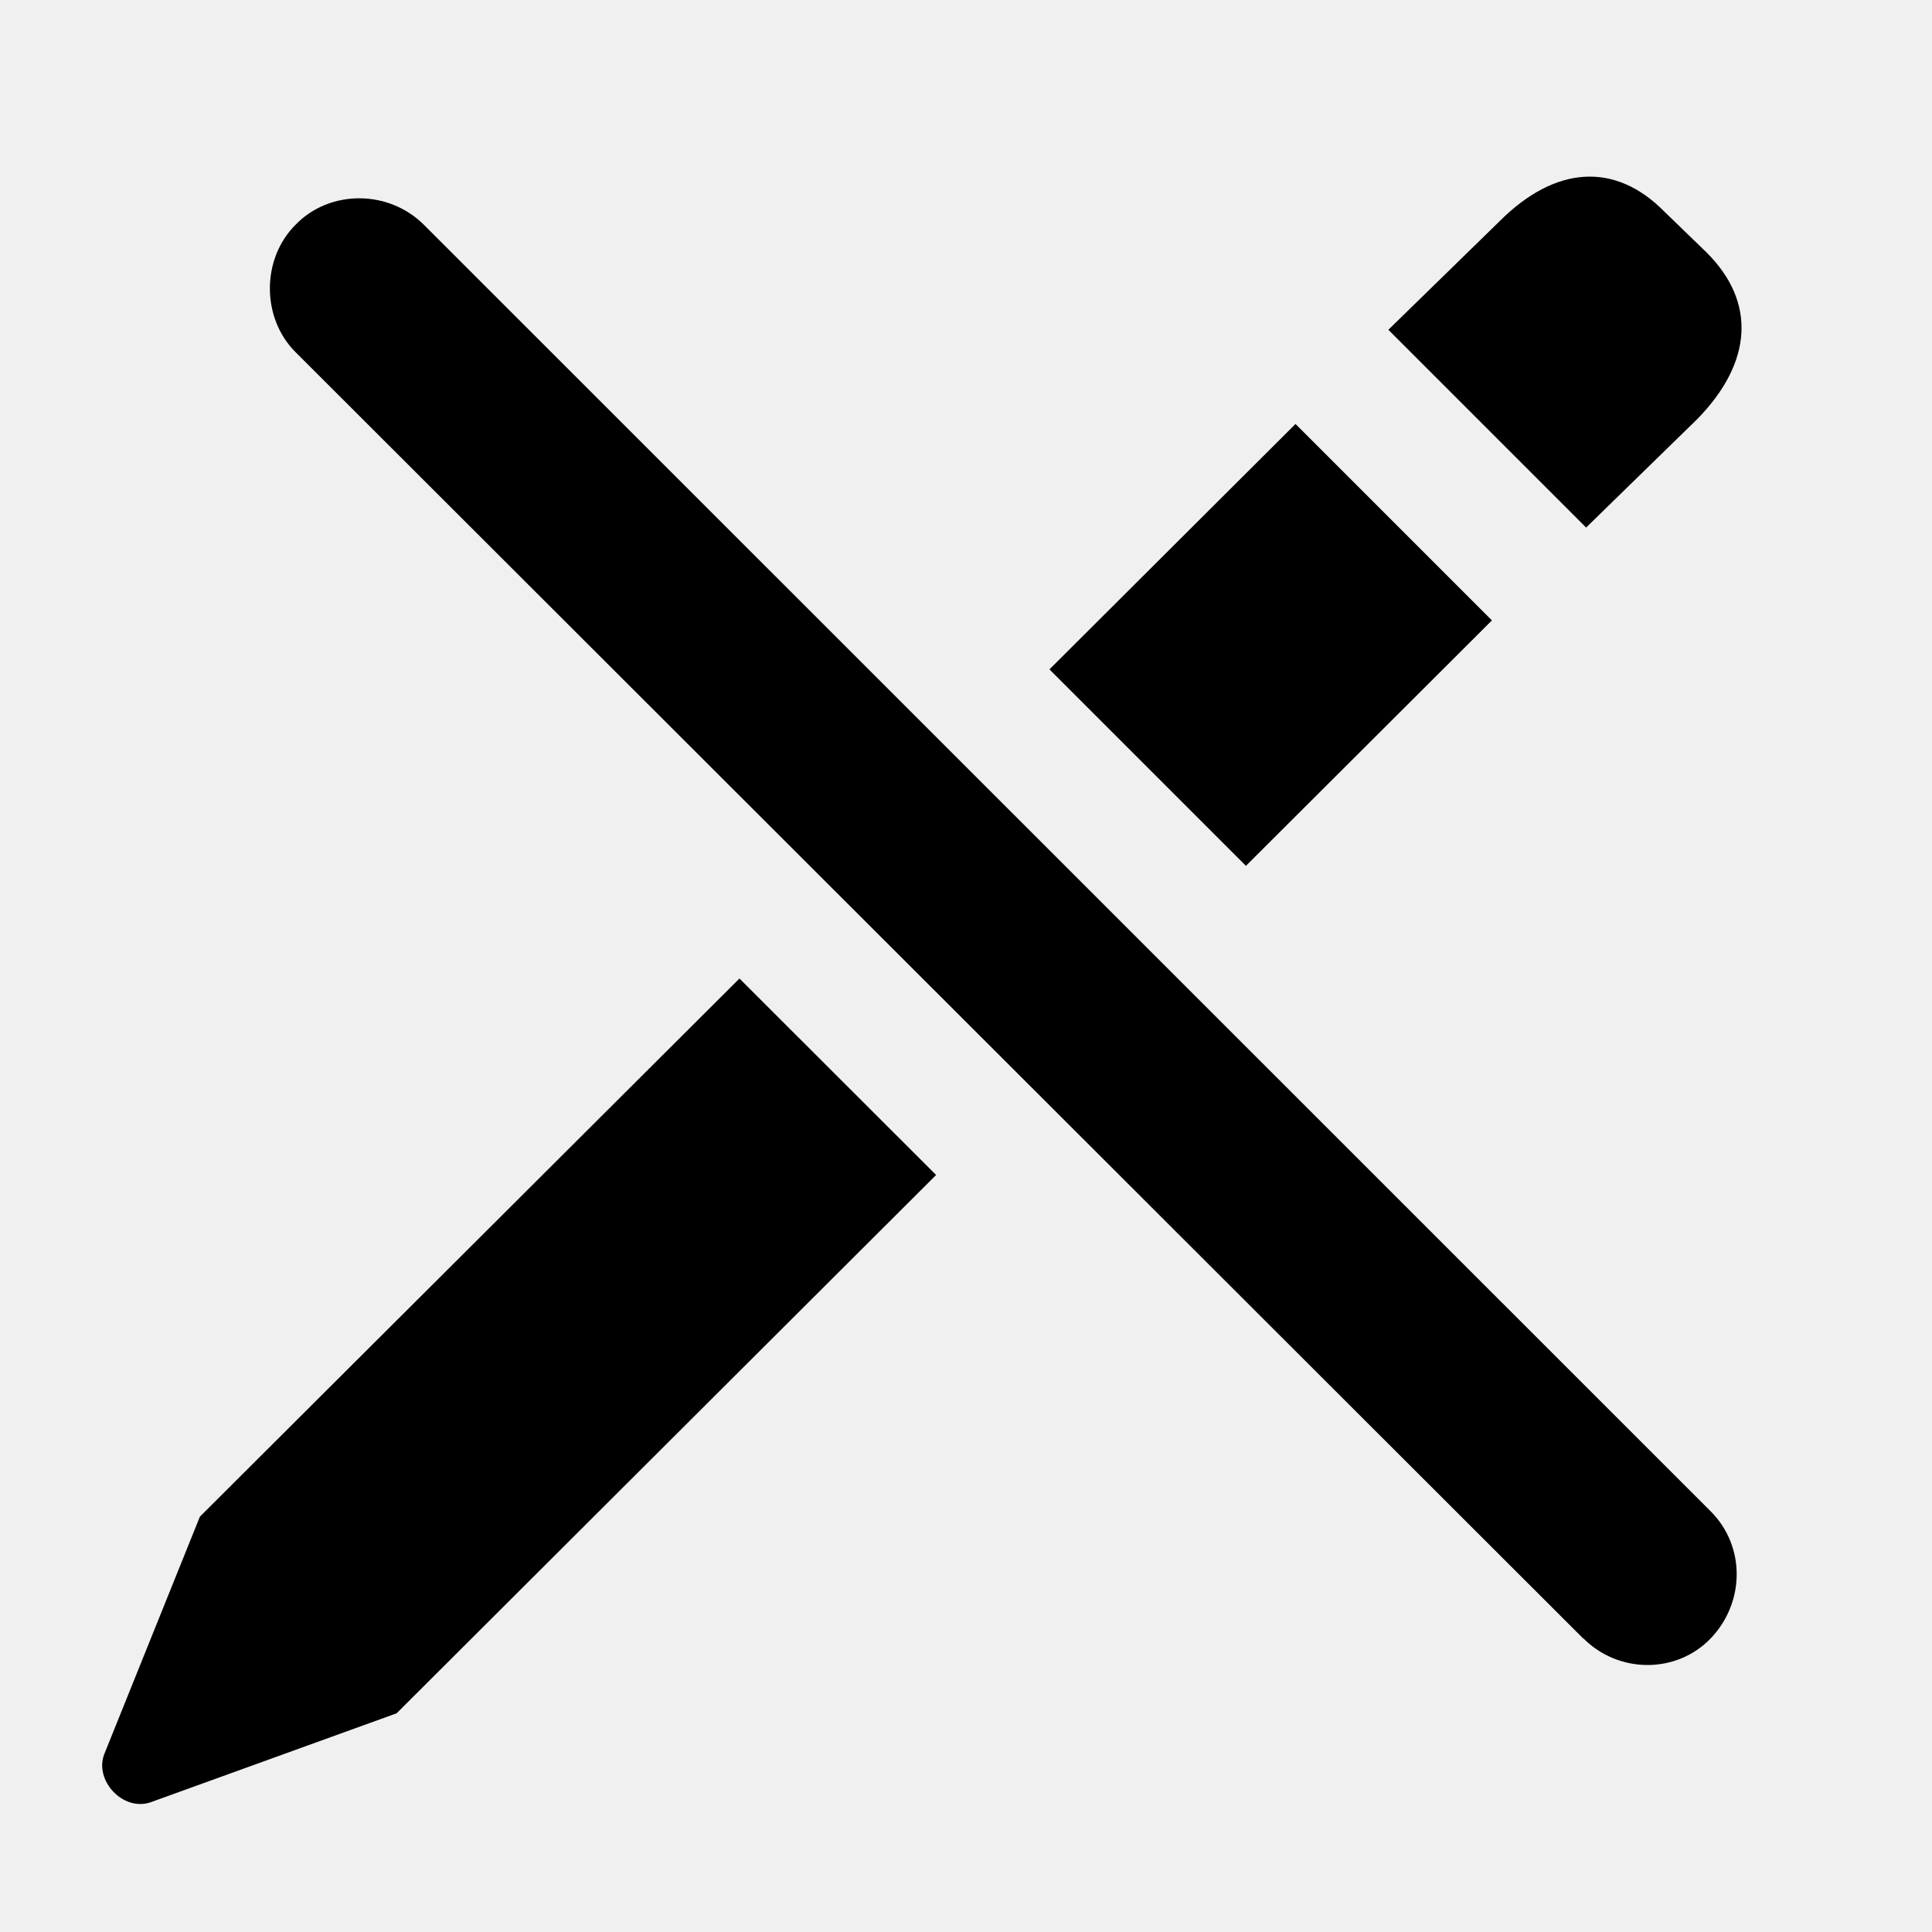
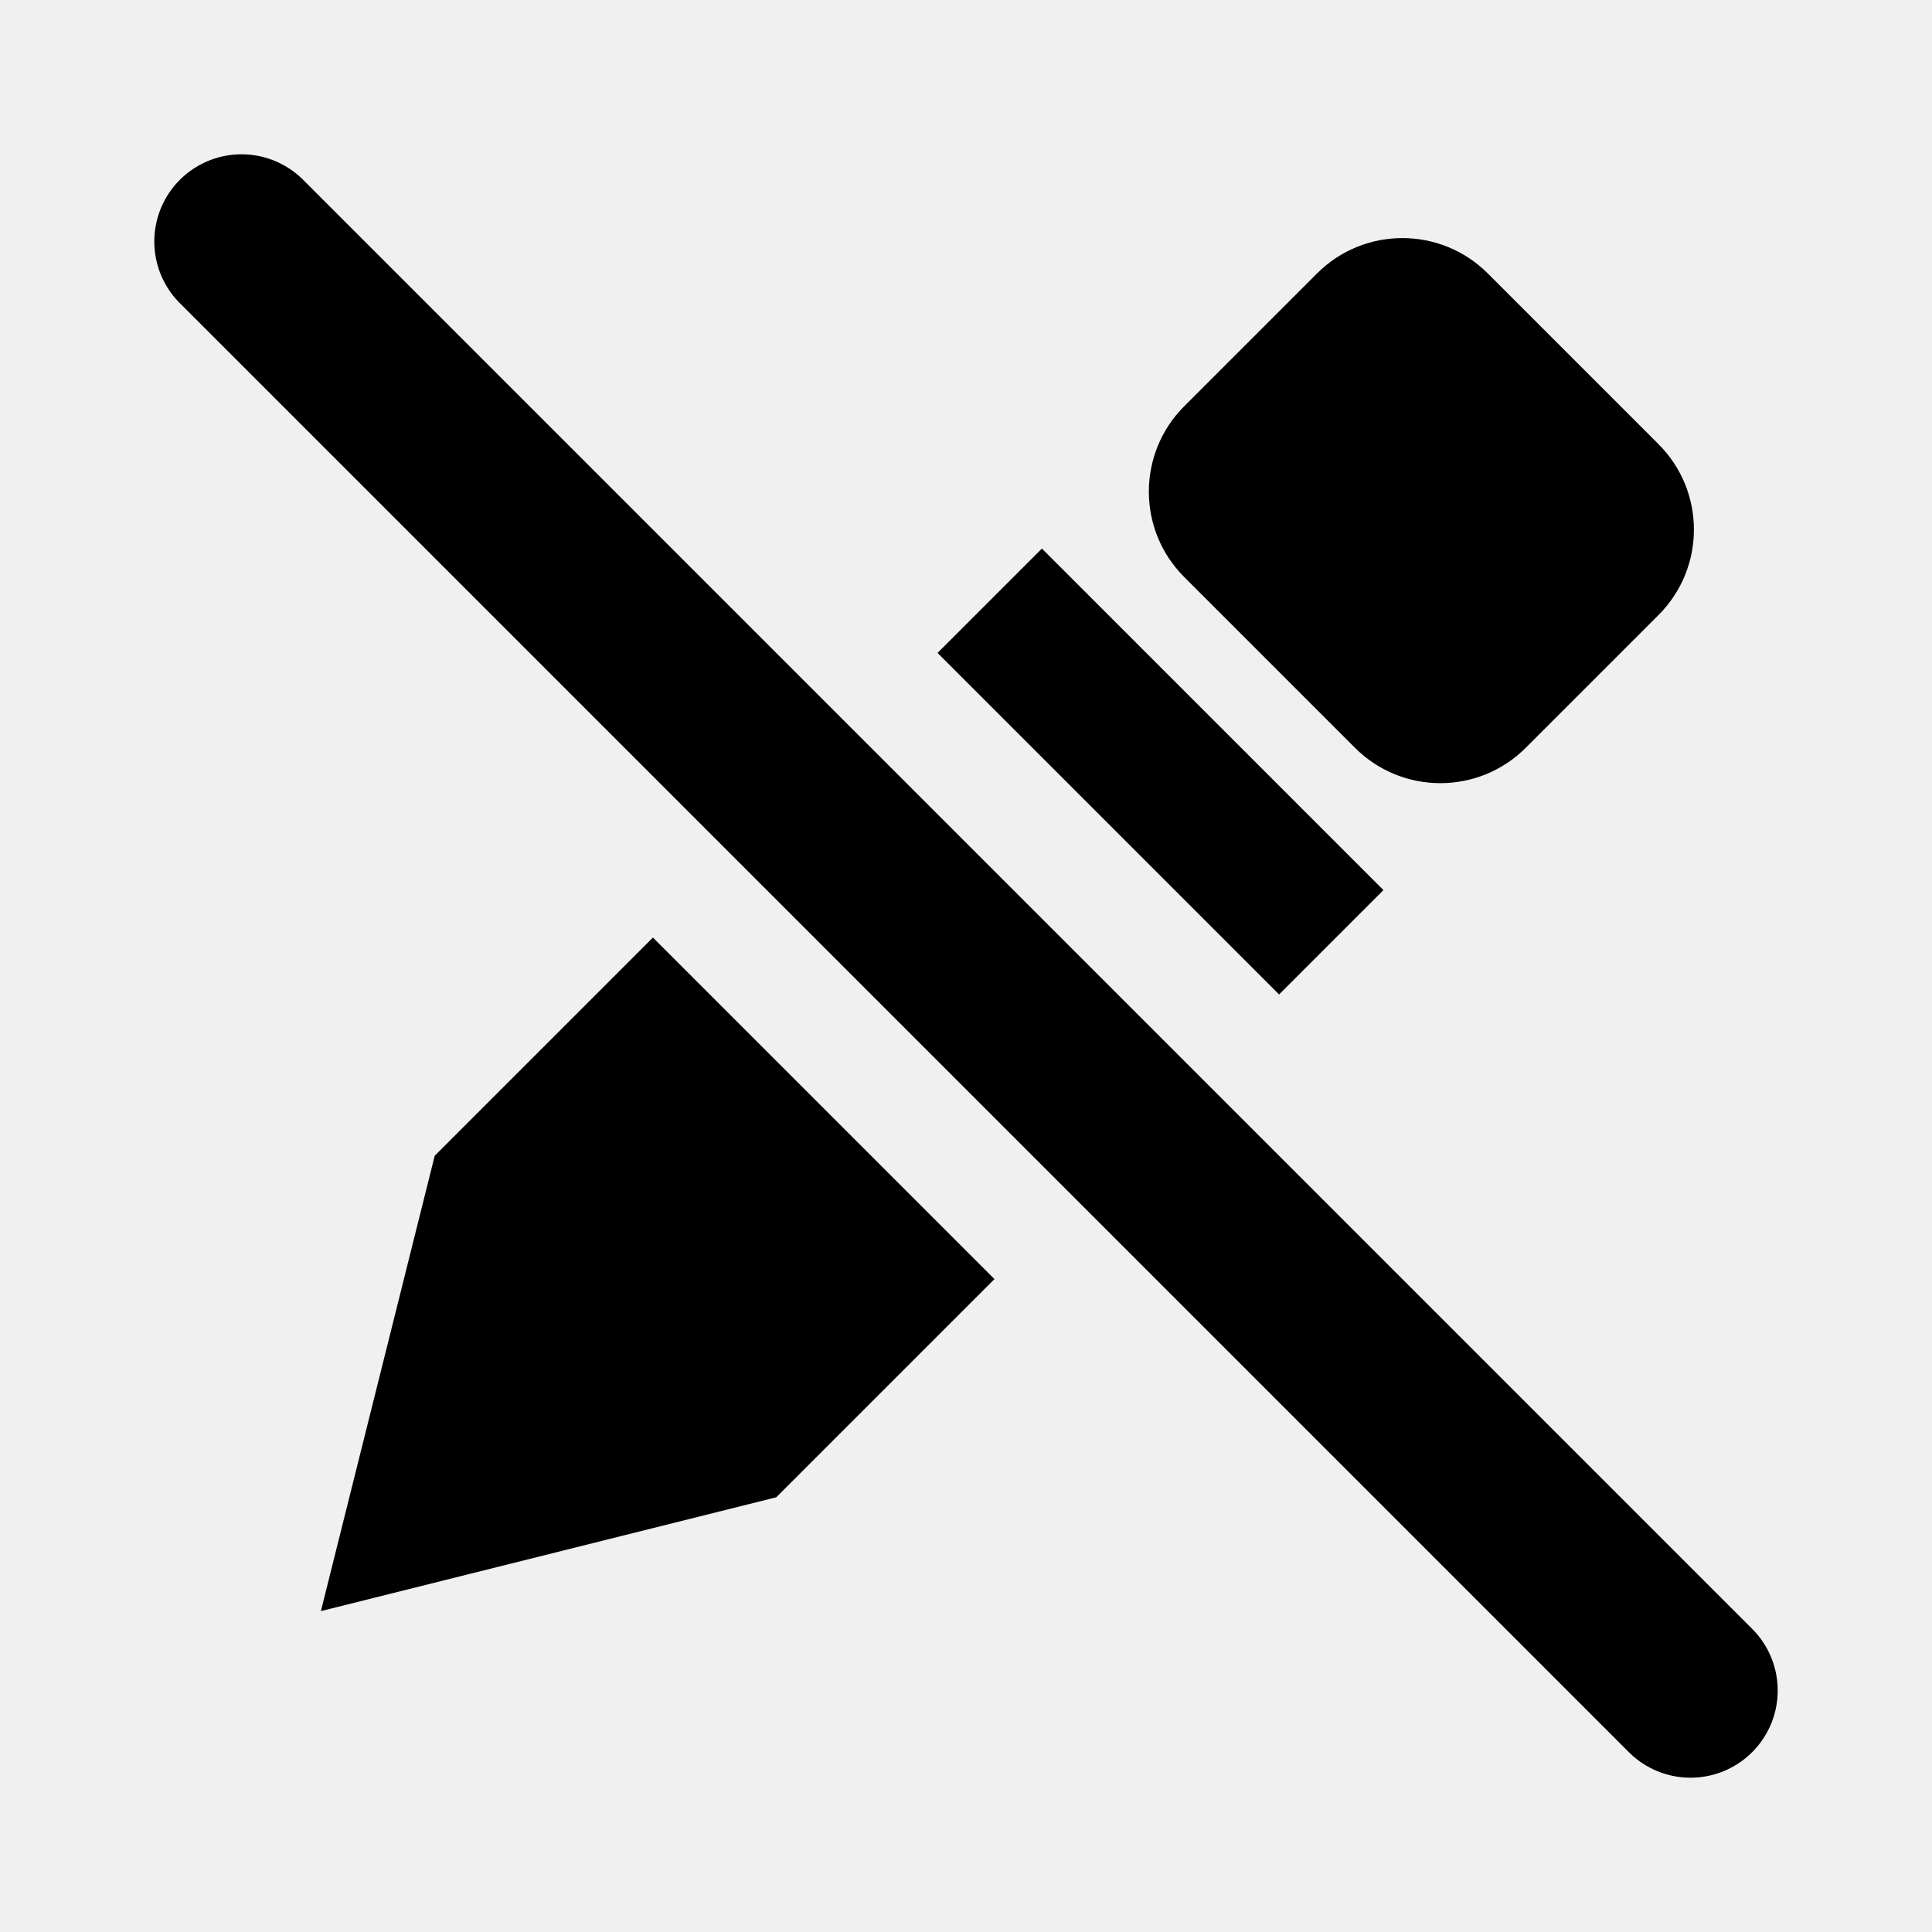
- <svg xmlns="http://www.w3.org/2000/svg" version="1.1" viewBox="0 0 72 72">
+ <svg xmlns="http://www.w3.org/2000/svg" viewBox="0 0 72 72">
+   <style>
+     .symbol { fill: black; stroke: black; }
+     @media (prefers-color-scheme: dark) { .symbol { fill: white; stroke: white; } }
+ </style>
  <defs>
-     <style type="text/css">
-     @media (prefers-color-scheme: dark) {
-       .symbol path { fill: white }
-     }
-   </style>
-     <mask id="mask">
+     <mask id="gap">
      <rect fill="white" width="72" height="72" />
-       <path d="M55.6,64.48c3.22,3.17,8.45,3.17,11.57-.1,3.12-3.17,3.12-8.3-.05-11.43L19.17,5.01c-3.76-3.76-10.35-3.12-12.99,2.05-1.56,3.08-1.07,6.93,1.42,9.47l48,47.95Z" />
+       <line x1="9" y1="9" x2="63" y2="63" stroke="black" stroke-width="15" stroke-linecap="round" />
    </mask>
  </defs>
  <g class="symbol">
-     <path mask="url(#mask)" d="M14.78,63.85L55.6,23.12l-7.32-7.32L7.45,56.52l-3.56,8.84c-.39.98.68,2.15,1.71,1.81l9.18-3.32ZM59.11,19.66l4.15-4.05c2.05-2.1,2.2-4.35.34-6.2l-1.56-1.51c-1.86-1.9-4.1-1.71-6.15.34l-4.15,4.05,7.37,7.37Z" />
-     <path d="M59.01,61.06c1.32,1.32,3.47,1.32,4.74,0,1.27-1.32,1.32-3.42,0-4.74L15.8,8.38c-1.32-1.32-3.52-1.32-4.79,0-1.27,1.27-1.27,3.47,0,4.74l48,47.95Z" />
+     <g mask="url(#gap)" stroke="none">
+       <g transform="rotate(-45 36 36)">
+         <path d="M17 27 H49 V45 H17 L2 36 Z" />
+         <rect x="52" y="27" width="16" height="18" rx="4.5" />
+       </g>
+     </g>
+     <line x1="9" y1="9" x2="63" y2="63" fill="none" stroke-width="6.5" stroke-linecap="round" />
  </g>
</svg>
